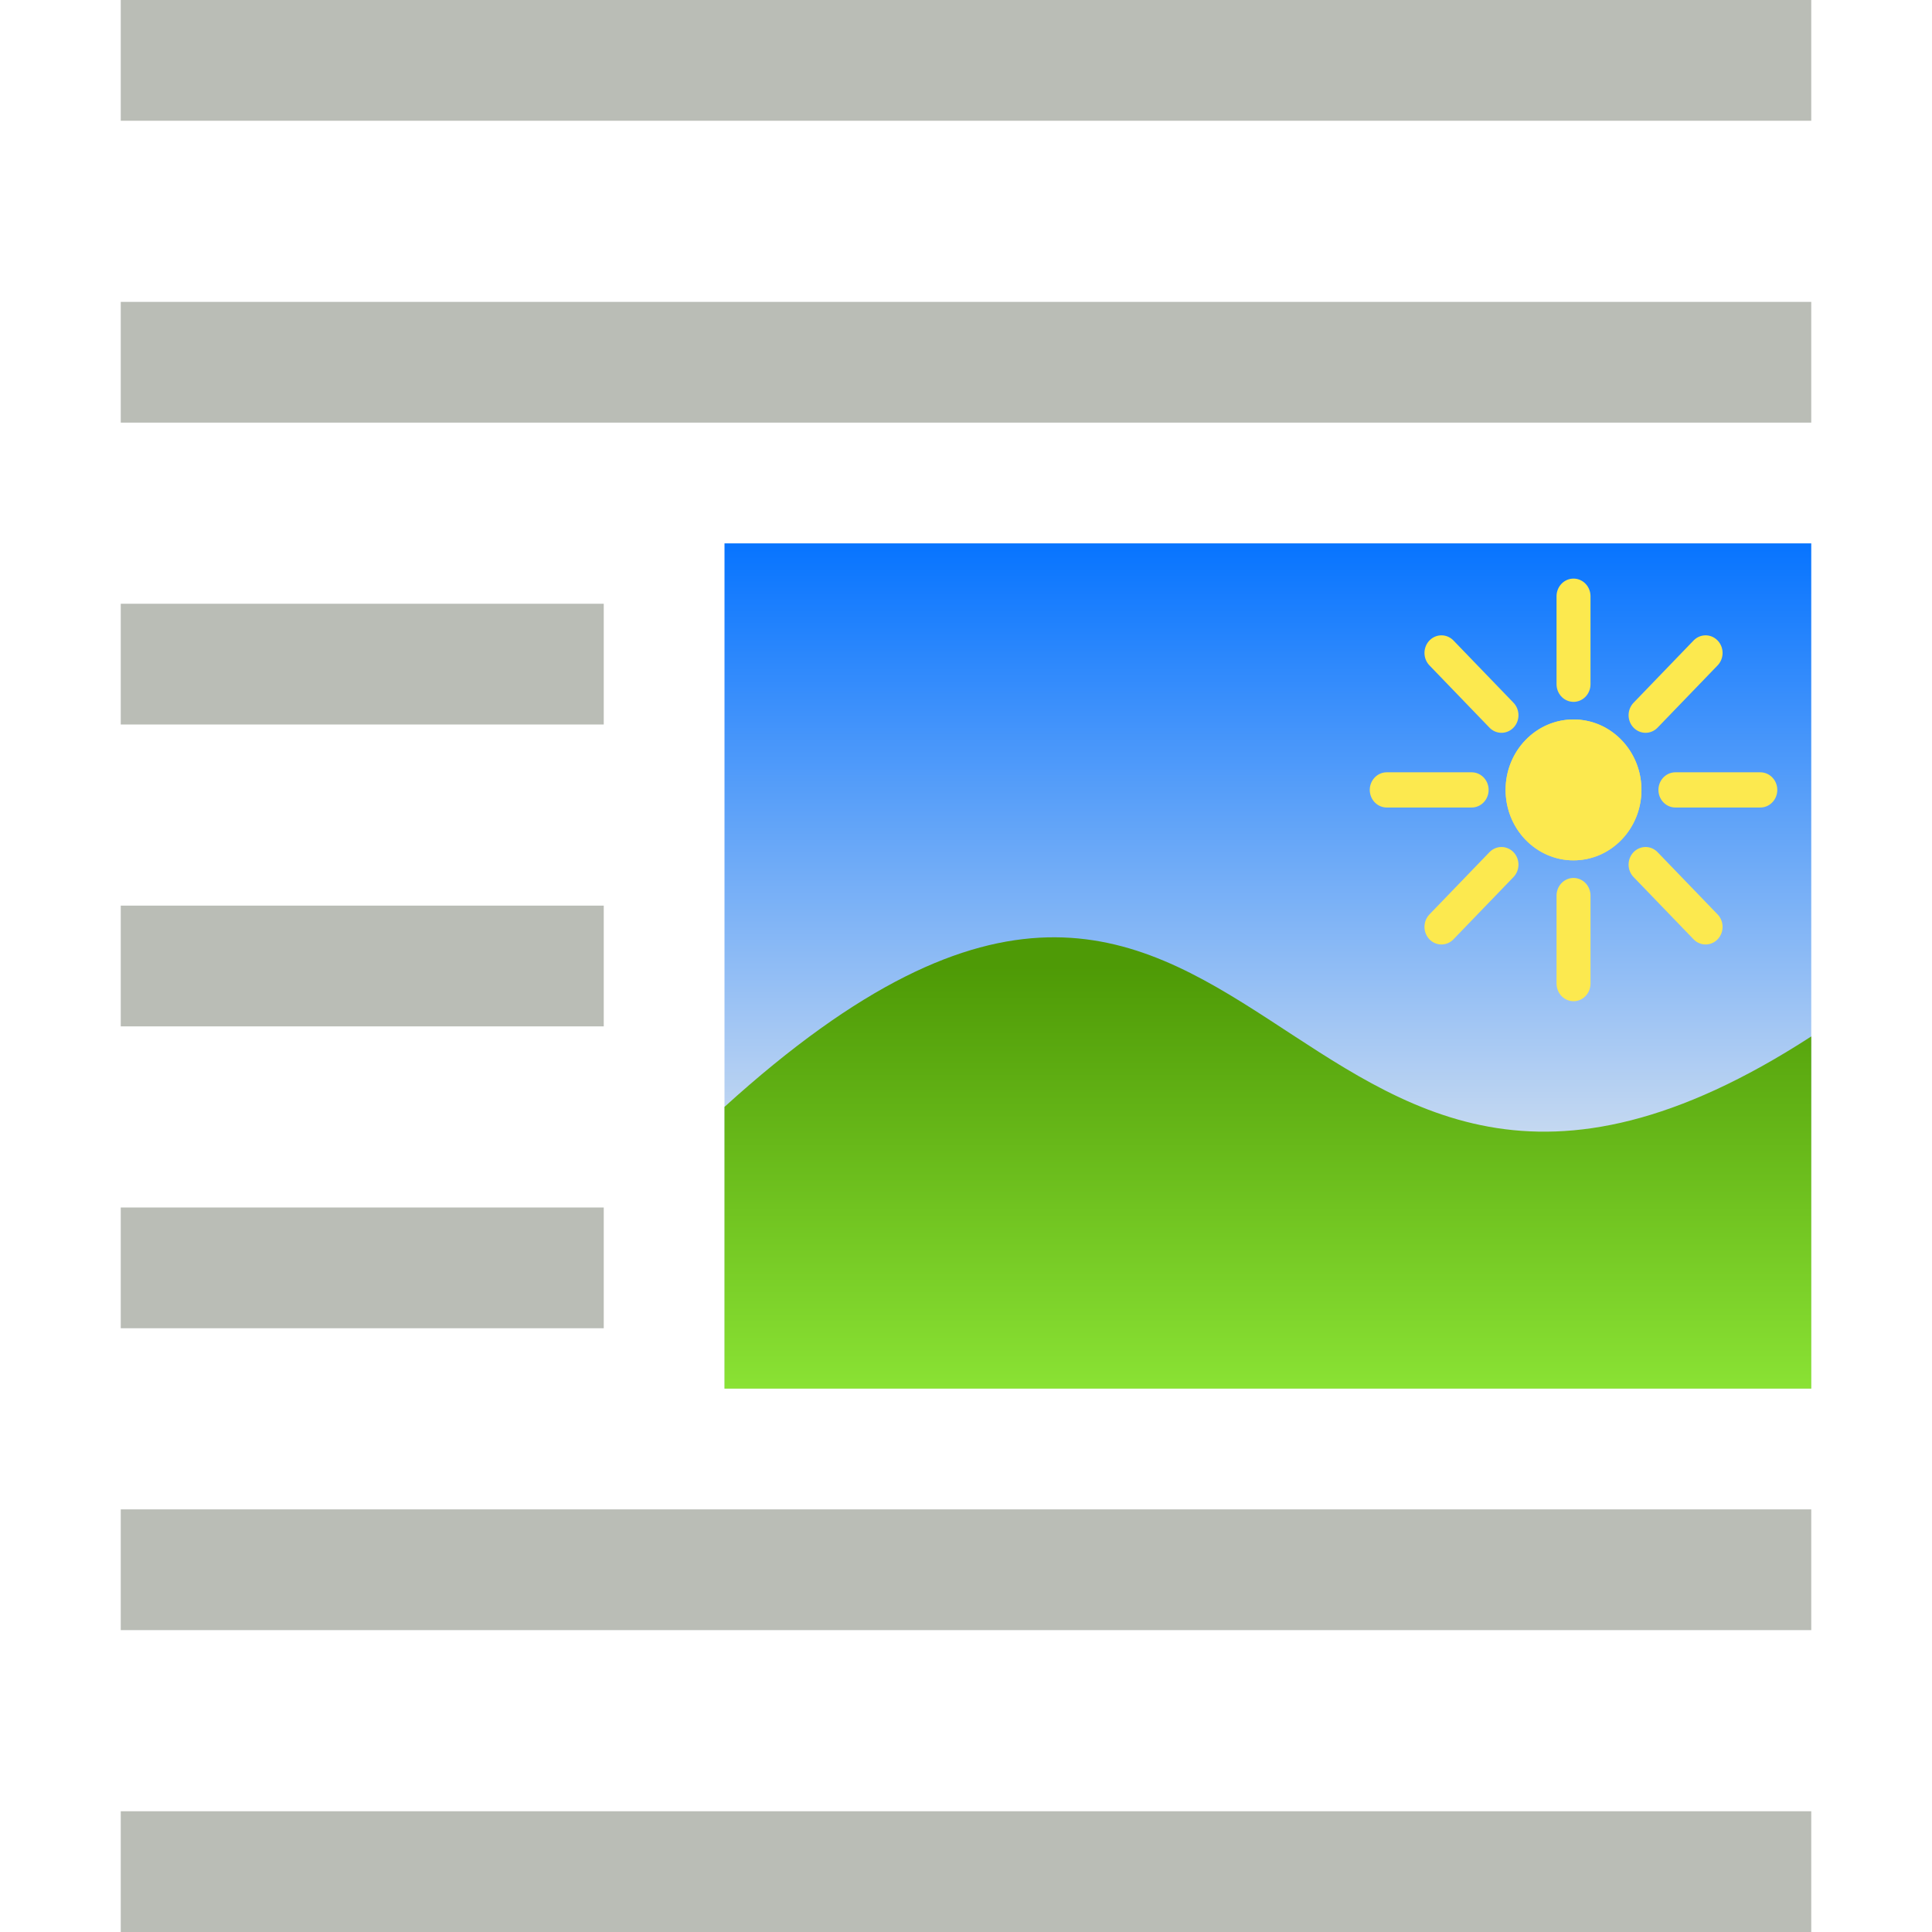
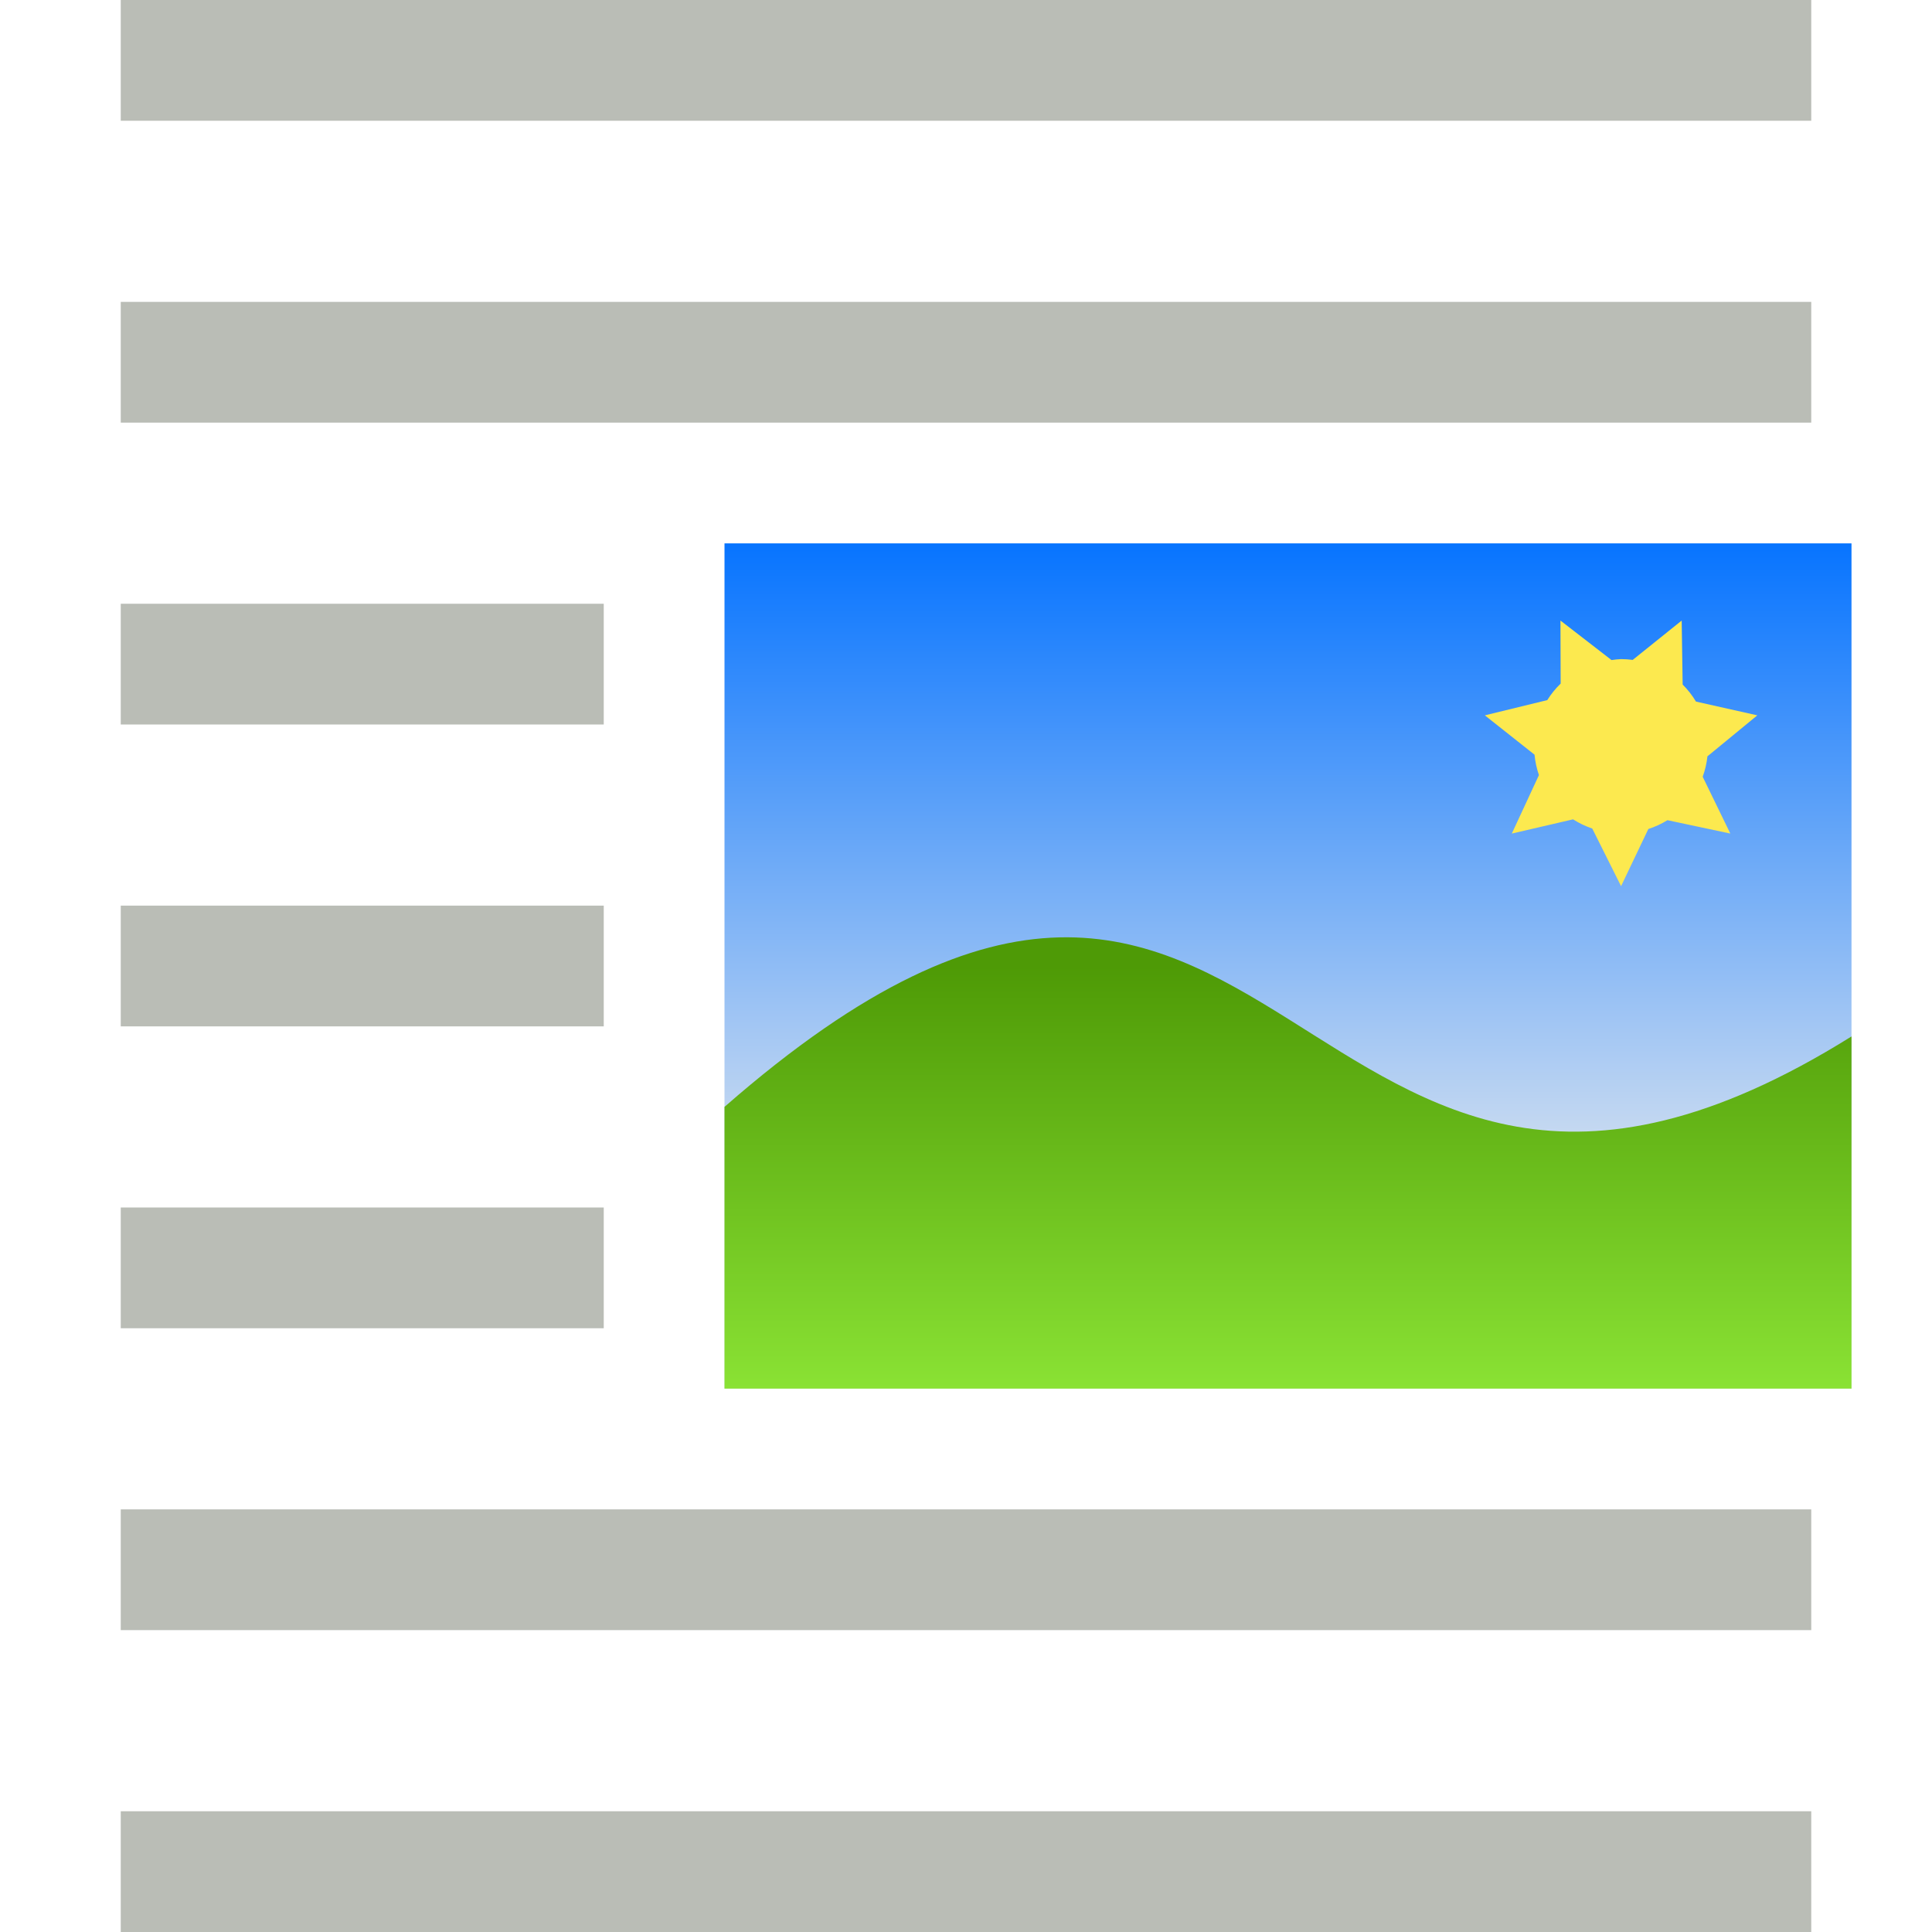
<svg xmlns="http://www.w3.org/2000/svg" xmlns:xlink="http://www.w3.org/1999/xlink" width="128" height="128" viewBox="0 0 128 128" version="1.1" id="svg138">
  <defs id="defs135">
+     <linearGradient xlink:href="#linearGradient1611" id="linearGradient1681" x1="64" y1="88" x2="64" y2="16" gradientUnits="userSpaceOnUse" />
+     <linearGradient id="linearGradient1611">
+       <stop style="stop-color:#d3e0f0;stop-opacity:1;" offset="0" id="stop1607" />
+       <stop style="stop-color:#0774ff;stop-opacity:1;" offset="1" id="stop1609" />
+     </linearGradient>
+     <linearGradient xlink:href="#linearGradient1687" id="linearGradient1689" x1="64" y1="64" x2="64" y2="112" gradientUnits="userSpaceOnUse" />
    <linearGradient id="linearGradient1687">
      <stop style="stop-color:#4e9a06;stop-opacity:1" offset="0" id="stop1683" />
      <stop style="stop-color:#8ae234;stop-opacity:1" offset="1" id="stop1685" />
    </linearGradient>
-     <linearGradient id="linearGradient1611">
-       <stop style="stop-color:#d3e0f0;stop-opacity:1;" offset="0" id="stop1607" />
-       <stop style="stop-color:#0774ff;stop-opacity:1;" offset="1" id="stop1609" />
-     </linearGradient>
-     <linearGradient xlink:href="#linearGradient1611" id="linearGradient1681-8" x1="64" y1="88" x2="64" y2="16" gradientUnits="userSpaceOnUse" />
-     <linearGradient xlink:href="#linearGradient1687" id="linearGradient1689-6" x1="64" y1="64" x2="64" y2="112" gradientUnits="userSpaceOnUse" />
  </defs>
  <g id="layer3" style="display:inline">
-     <g id="g1704-1" transform="matrix(0.5625,0,0,0.5833333,48,26.66667)" style="display:inline">
-       <rect style="fill:url(#linearGradient1681-8);fill-opacity:1;stroke-linecap:round;stroke-linejoin:round" id="rect3673-0" width="128" height="96" x="0" y="16" />
-       <path style="fill:url(#linearGradient1689-6);fill-opacity:1;stroke-linecap:round;stroke-linejoin:round" d="M 0,80 C 64,24 64,112 128,72 v 40 l -128,1e-5 z" id="path3781-2" />
-       <g id="g1522-8" style="fill:#fce94f">
-         <ellipse style="fill:#fce94f;stroke-width:16;stroke-linecap:square;stroke-linejoin:round" id="path353-5" cx="100" cy="44" rx="8" ry="8" />
-         <path style="fill:none;stroke:#fce94f;stroke-width:4;stroke-linecap:round;stroke-linejoin:round;stroke-dasharray:none" d="m 112,44 10,3e-6" id="path463-41" />
-         <path style="display:inline;fill:none;stroke:#fce94f;stroke-width:4;stroke-linecap:round;stroke-linejoin:round;stroke-dasharray:none" d="M 78,44 88,44" id="path463-2-26" />
-         <path style="display:inline;fill:none;stroke:#fce94f;stroke-width:4;stroke-linecap:round;stroke-linejoin:round;stroke-dasharray:none" d="m 100,32 v -10" id="path463-4-9" />
-         <path style="display:inline;fill:none;stroke:#fce94f;stroke-width:4;stroke-linecap:round;stroke-linejoin:round;stroke-dasharray:none" d="m 100,66 v -10" id="path463-2-3-5" />
-         <ellipse style="fill:#fce94f;stroke-width:16;stroke-linecap:square;stroke-linejoin:round" id="path353-2-4" cx="101.823" cy="-39.598" rx="8" ry="8" transform="rotate(45)" />
-         <path style="fill:none;stroke:#fce94f;stroke-width:4;stroke-linecap:round;stroke-linejoin:round;stroke-dasharray:none" d="m 108.485,52.485 7.071,7.071" id="path463-8-1" />
-         <path style="display:inline;fill:none;stroke:#fce94f;stroke-width:4;stroke-linecap:round;stroke-linejoin:round;stroke-dasharray:none" d="m 84.444,28.444 7.071,7.071" id="path463-2-2-4" />
-         <path style="display:inline;fill:none;stroke:#fce94f;stroke-width:4;stroke-linecap:round;stroke-linejoin:round;stroke-dasharray:none" d="m 108.485,35.515 7.071,-7.071" id="path463-4-8-8" />
-         <path style="display:inline;fill:none;stroke:#fce94f;stroke-width:4;stroke-linecap:round;stroke-linejoin:round;stroke-dasharray:none" d="m 84.444,59.556 7.071,-7.071" id="path463-2-3-2-8" />
-       </g>
-     </g>
+     <g id="g1704-1" transform="matrix(0.5625,0,0,0.5833333,48,26.66667)" style="display:inline" />
    <rect style="fill:#babdb6;stroke:none;stroke-width:4.151;stroke-linecap:round;stroke-linejoin:round;stroke-dasharray:none" id="rect3904" width="112" height="8" x="8" y="0" />
    <rect style="display:inline;fill:#babdb6;stroke:none;stroke-width:4.151;stroke-linecap:round;stroke-linejoin:round;stroke-dasharray:none" id="rect3904-2" width="112" height="8" x="8" y="20" />
    <rect style="display:inline;fill:#babdb6;stroke:none;stroke-width:4.151;stroke-linecap:round;stroke-linejoin:round;stroke-dasharray:none" id="rect3904-2-4" width="112" height="8" x="8" y="120" />
    <rect style="display:inline;fill:#babdb6;stroke:none;stroke-width:2;stroke-linecap:round;stroke-linejoin:round;stroke-dasharray:none" id="rect3904-4" width="32" height="8" x="8" y="40" />
    <rect style="display:inline;fill:#babdb6;stroke:none;stroke-width:2;stroke-linecap:round;stroke-linejoin:round;stroke-dasharray:none" id="rect3904-4-7" width="32" height="8" x="8" y="60" />
    <rect style="display:inline;fill:#babdb6;stroke:none;stroke-width:2;stroke-linecap:round;stroke-linejoin:round;stroke-dasharray:none" id="rect3904-4-2" width="32" height="8" x="8" y="80" />
    <rect style="display:inline;fill:#babdb6;stroke:none;stroke-width:3.742;stroke-linecap:round;stroke-linejoin:round;stroke-dasharray:none" id="rect3904-4-2-6" width="112" height="8" x="8" y="100" />
+     <g id="g801" style="display:inline" transform="matrix(0.5833332,0,0,0.5833332,48,26.66667)">
+       <rect style="fill:url(#linearGradient1681);fill-opacity:1;stroke-linecap:round;stroke-linejoin:round" id="rect3673" width="128" height="96" x="0" y="16" />
+       <path style="fill:url(#linearGradient1689);fill-opacity:1;stroke-linecap:round;stroke-linejoin:round" d="M 0,80 C 64,24 64,112 128,72 v 40 l -128,1e-5 z" id="path3781" />
+       <g id="g1522" style="fill:#fce94f">
+         <path id="path411" style="display:inline;fill:#fce94f;stroke-width:3.467;stroke-linecap:round;stroke-linejoin:round" d="m 94.943,24.765 0.025,7.16 A 9.919,9.919 0 0 0 93.447,33.802 L 86.355,35.532 92,40 a 9.919,9.919 0 0 0 0.5,2.317 l -3.08,6.643 6.957,-1.616 a 9.919,9.919 0 0 0 2.178,1.042 l 3.274,6.548 3.098,-6.494 a 9.919,9.919 0 0 0 2.17,-1 l 7.141,1.519 -3.139,-6.453 a 9.919,9.919 0 0 0 0.539,-2.319 l 5.665,-4.655 -6.967,-1.563 a 9.919,9.919 0 0 0 -1.513,-1.937 l -0.109,-7.267 -5.562,4.469 a 9.919,9.919 0 0 0 -1.323,-0.089 9.919,9.919 0 0 0 -1.085,0.107 z" />
+       </g>
+     </g>
  </g>
  <g id="layer1" />
</svg>
